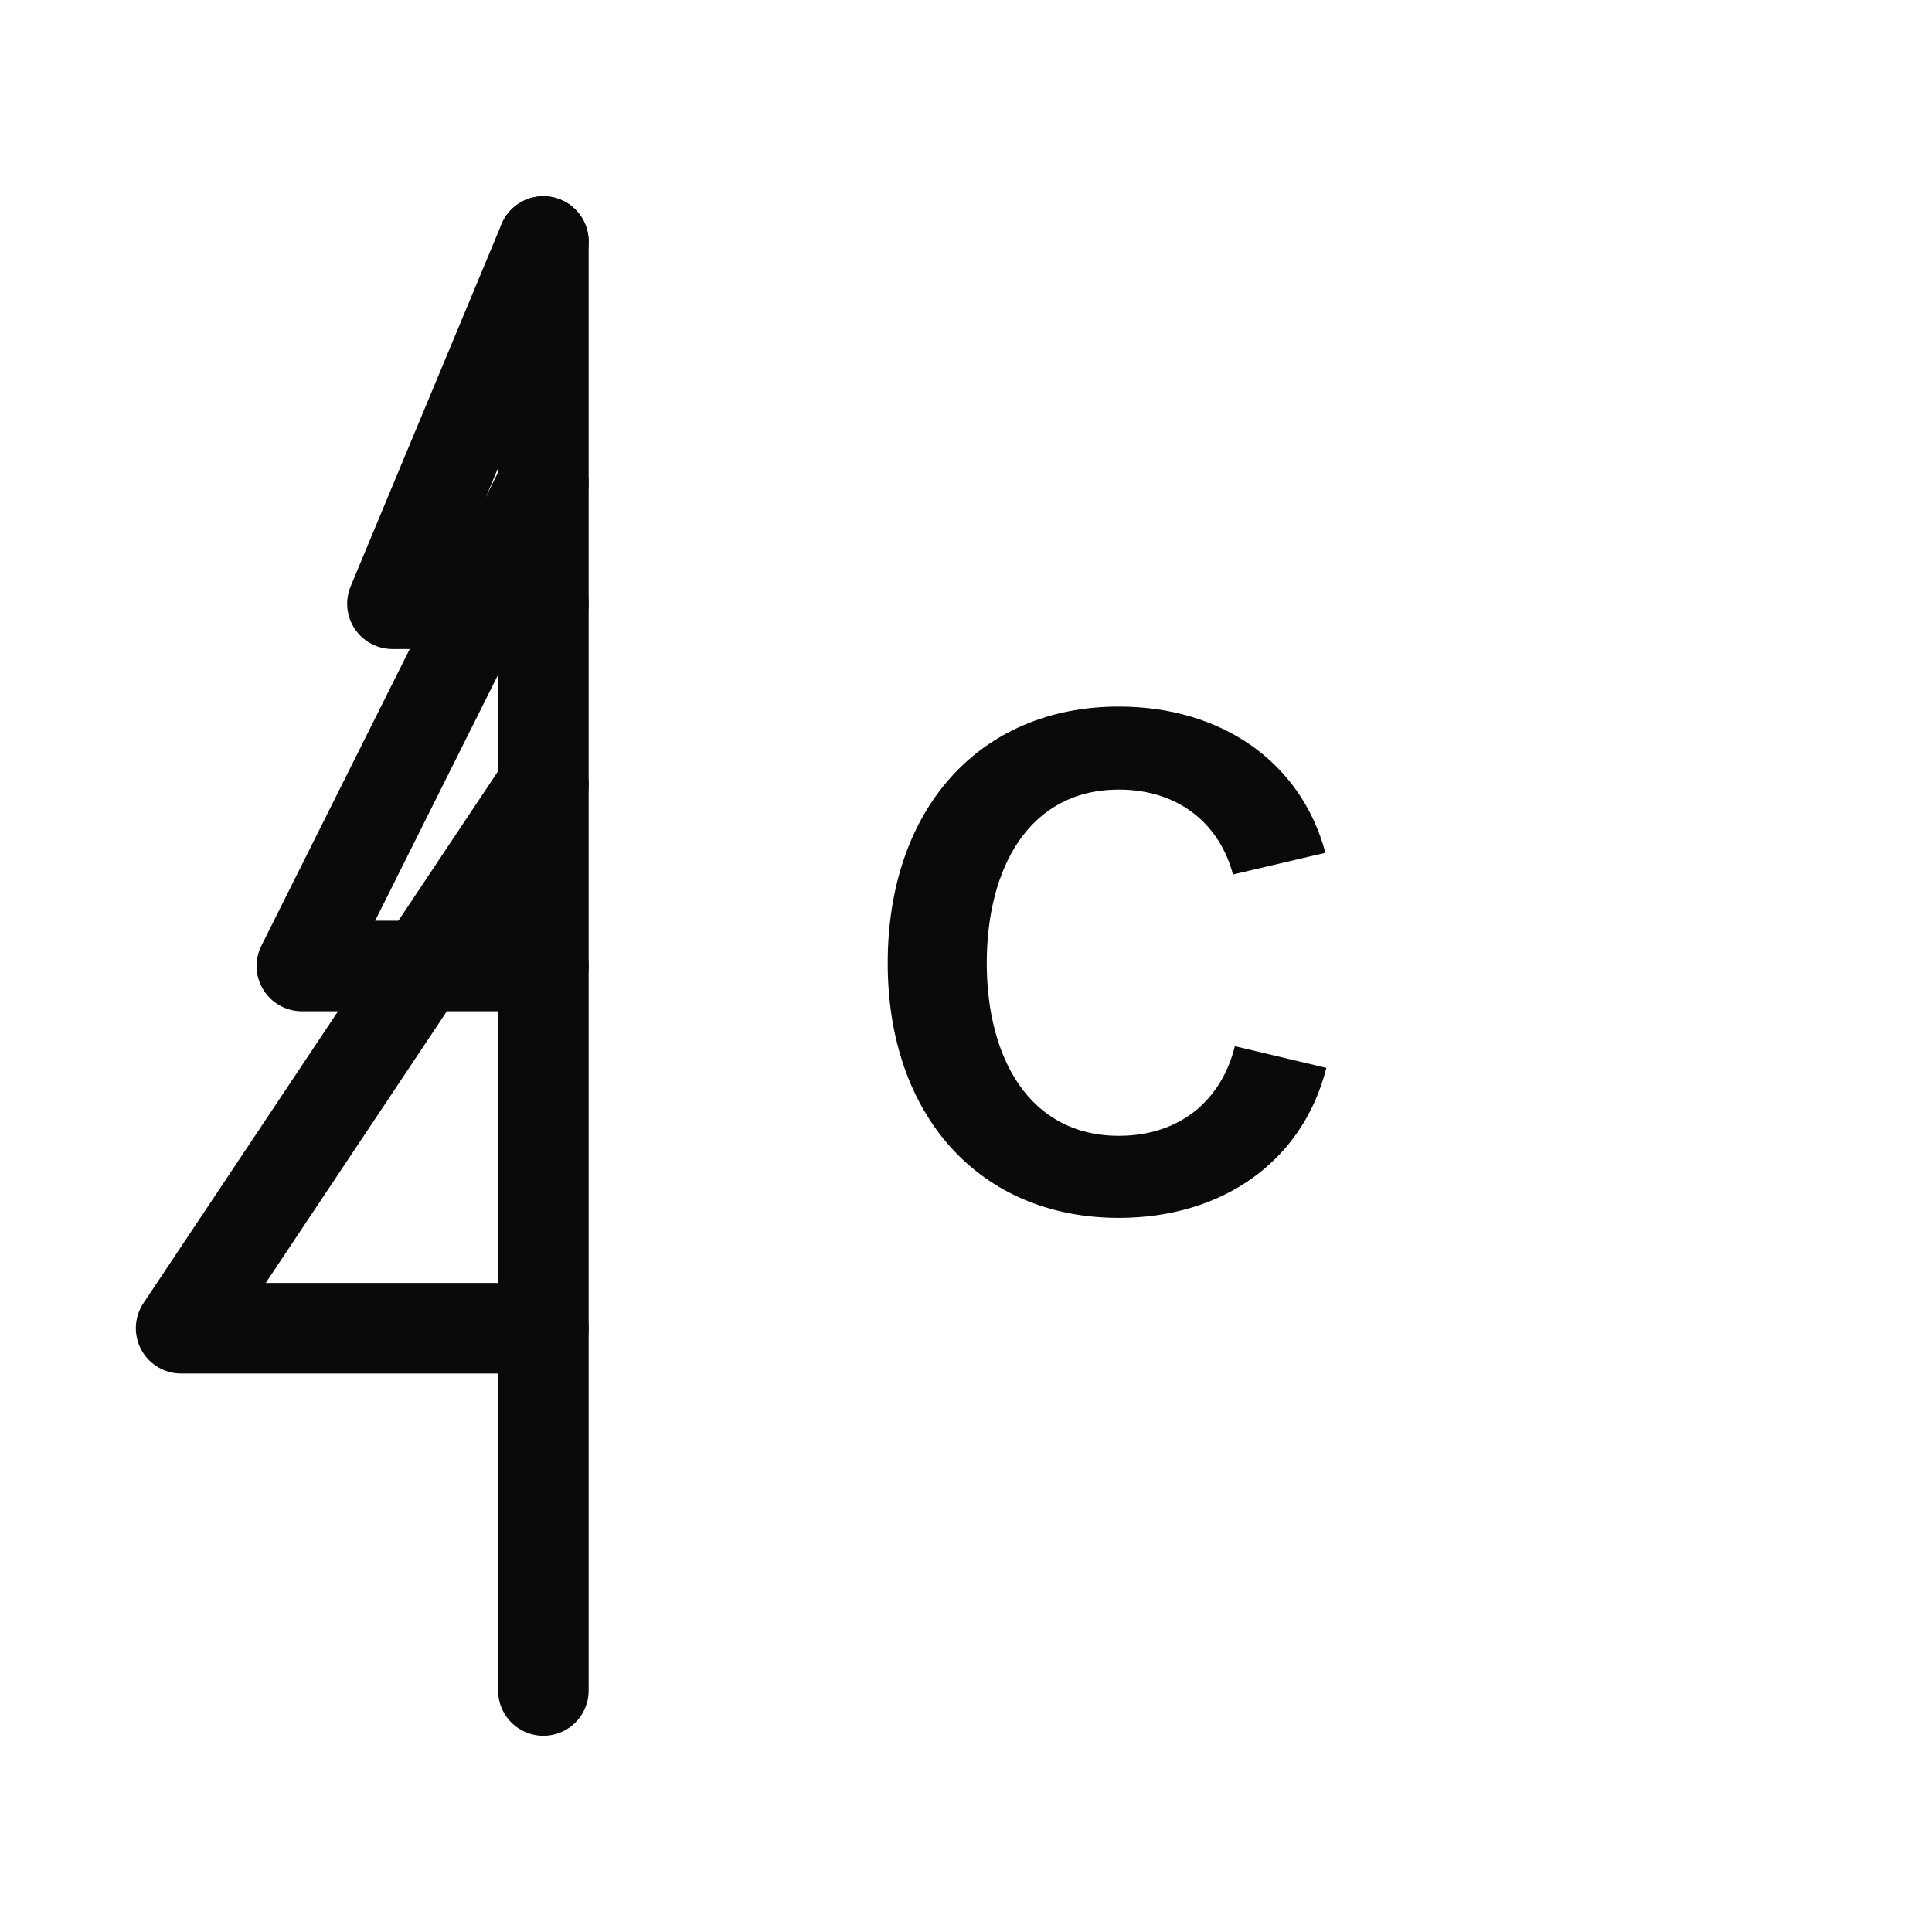
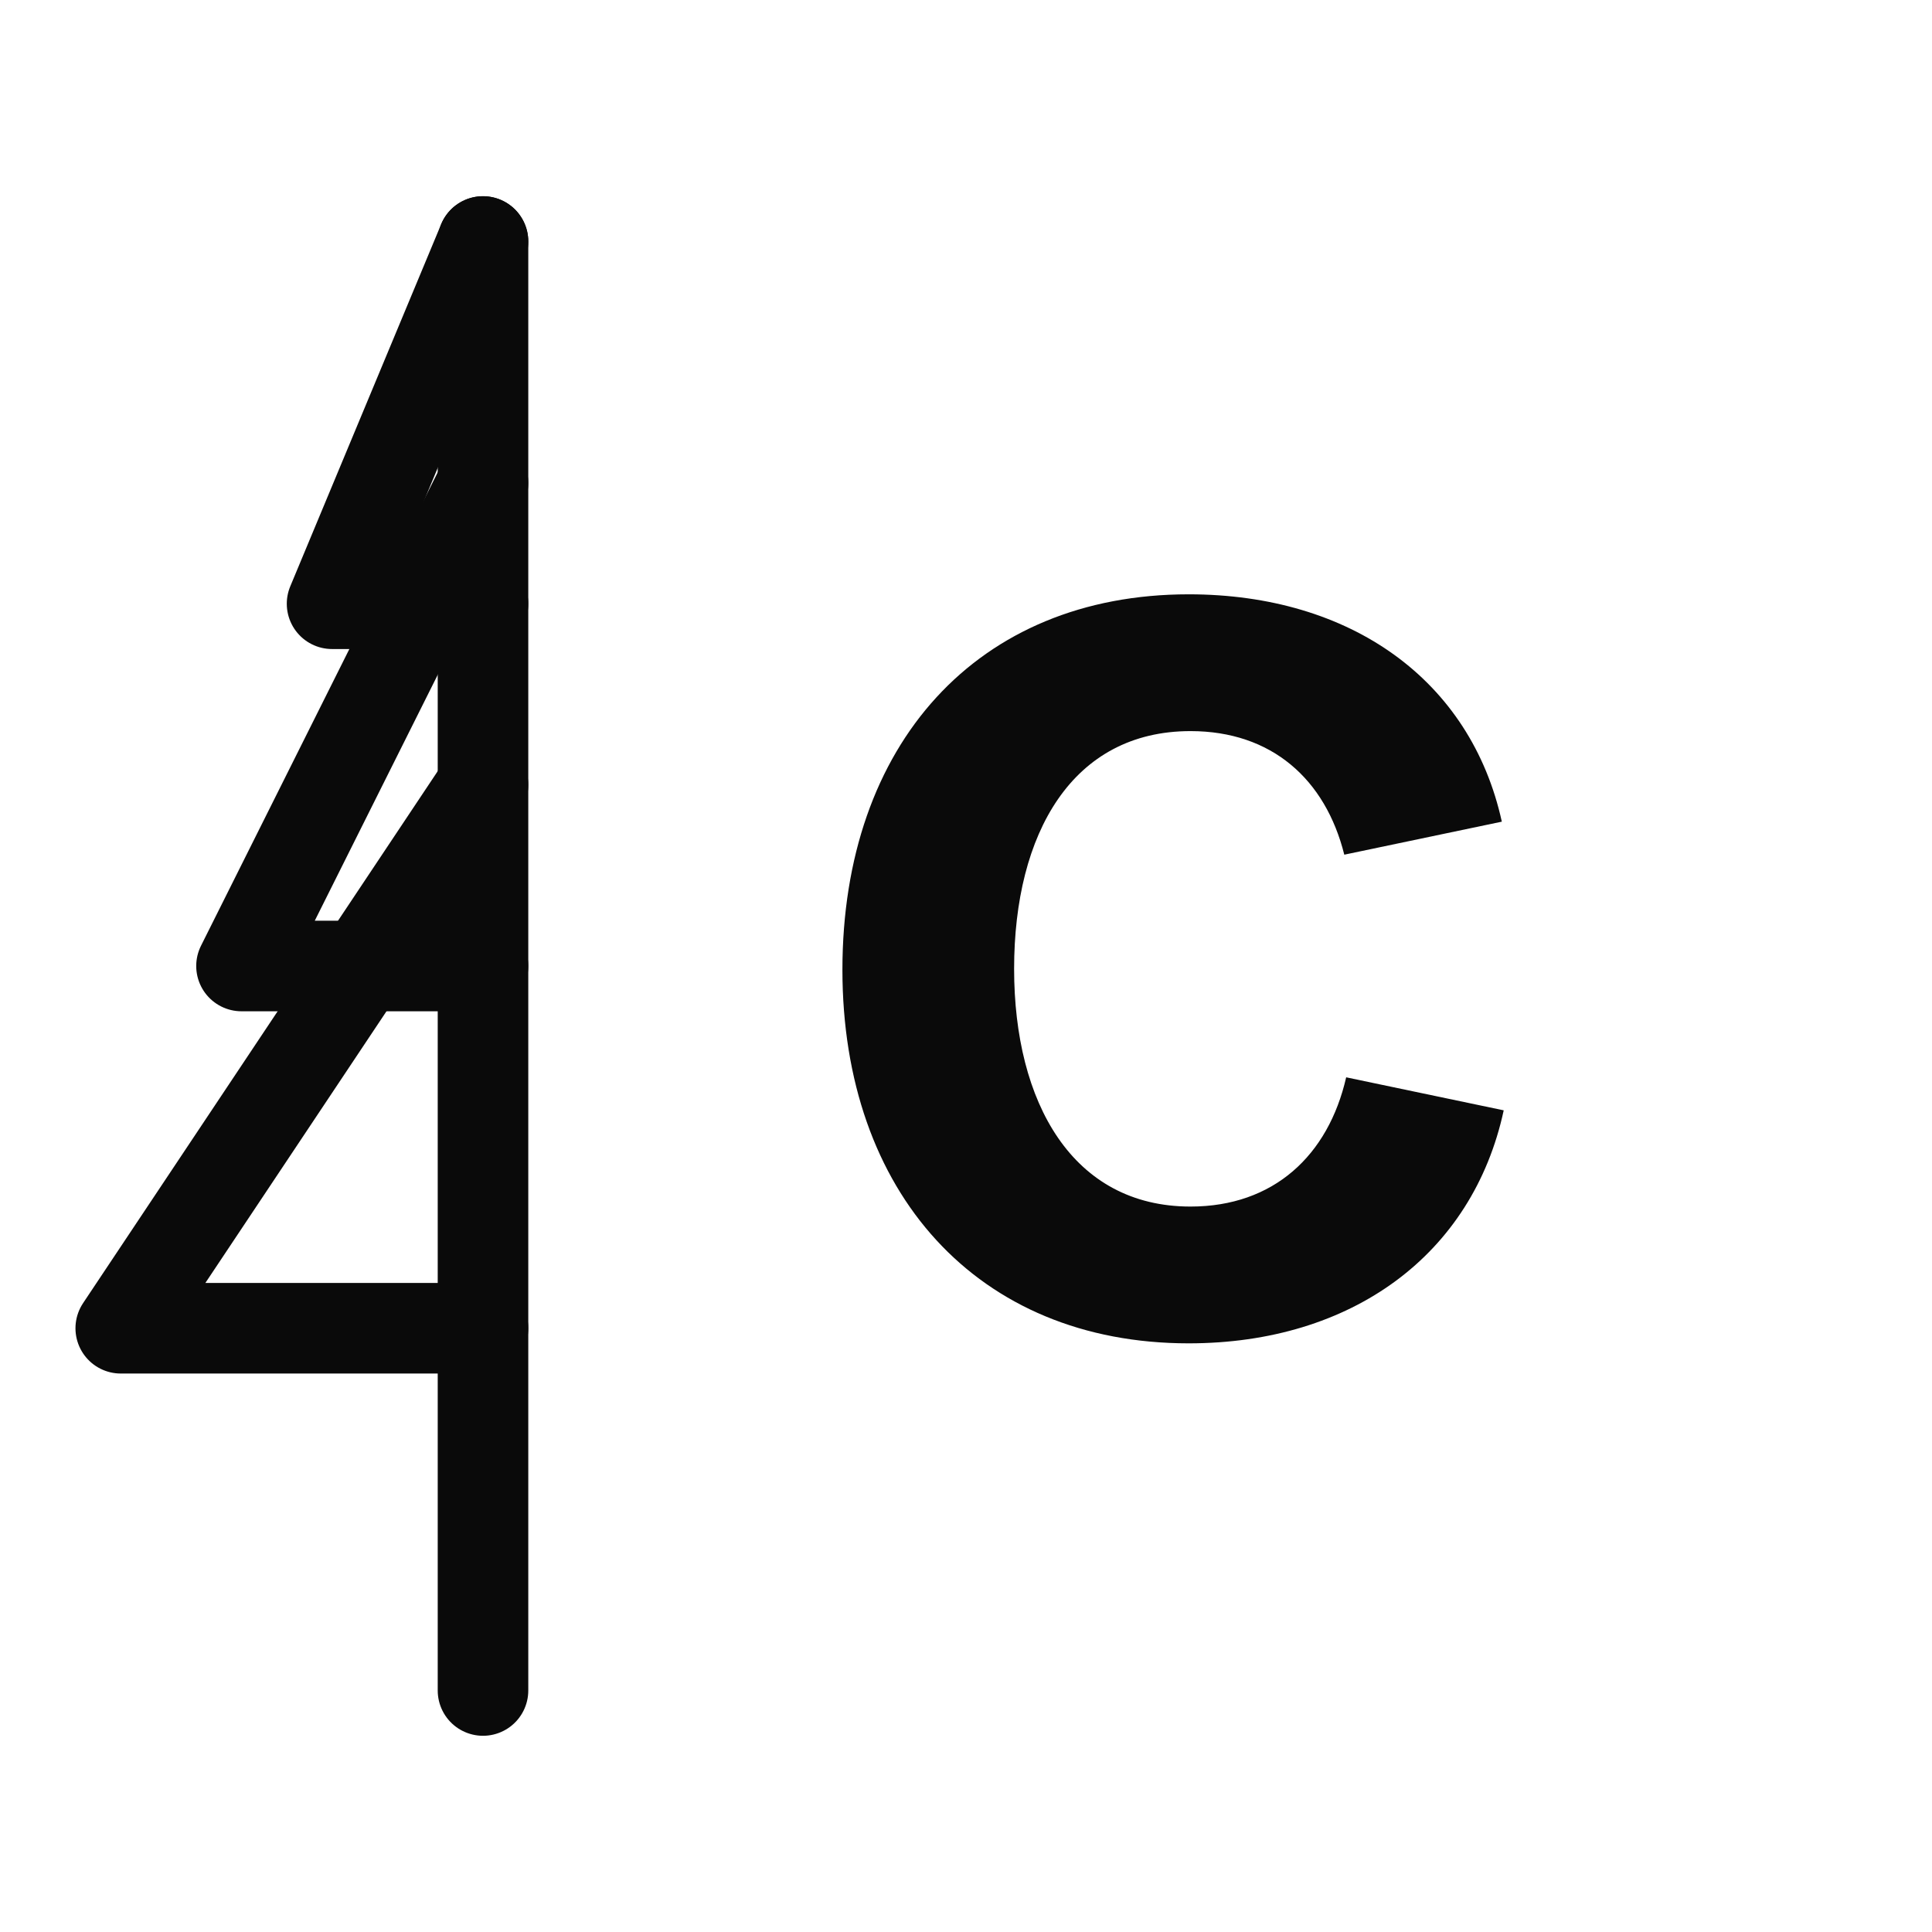
<svg xmlns="http://www.w3.org/2000/svg" viewBox="0 0 32 32">
-   <line x1="9" y1="28" x2="9" y2="4" stroke="#0a0a0a" stroke-width="1.5" stroke-linecap="round" />
-   <path d="M9 22 L3 22 L9 13" stroke="#0a0a0a" fill="none" stroke-width="1.5" stroke-linecap="round" stroke-linejoin="round" />
-   <path d="M9 16 L5 16 L9 8" stroke="#0a0a0a" fill="none" stroke-width="1.5" stroke-linecap="round" stroke-linejoin="round" />
-   <path d="M9 10 L6.5 10 L9 4" stroke="#0a0a0a" fill="none" stroke-width="1.5" stroke-linecap="round" stroke-linejoin="round" />
-   <text x="14" y="20" font-family="system-ui, -apple-system, sans-serif" font-size="15" font-weight="500" fill="#0a0a0a" letter-spacing="-0.5">c</text>
+   <line x1="8" y1="28" x2="8" y2="4" stroke="#0a0a0a" stroke-width="1.5" stroke-linecap="round" />
+   <path d="M8 22 L2 22 L8 13" stroke="#0a0a0a" fill="none" stroke-width="1.5" stroke-linecap="round" stroke-linejoin="round" />
+   <path d="M8 16 L4 16 L8 8" stroke="#0a0a0a" fill="none" stroke-width="1.5" stroke-linecap="round" stroke-linejoin="round" />
+   <path d="M8 10 L5.5 10 L8 4" stroke="#0a0a0a" fill="none" stroke-width="1.5" stroke-linecap="round" stroke-linejoin="round" />
+   <text x="13" y="22" font-family="system-ui, -apple-system, sans-serif" font-size="22" font-weight="600" fill="#0a0a0a" letter-spacing="-1">c</text>
</svg>
